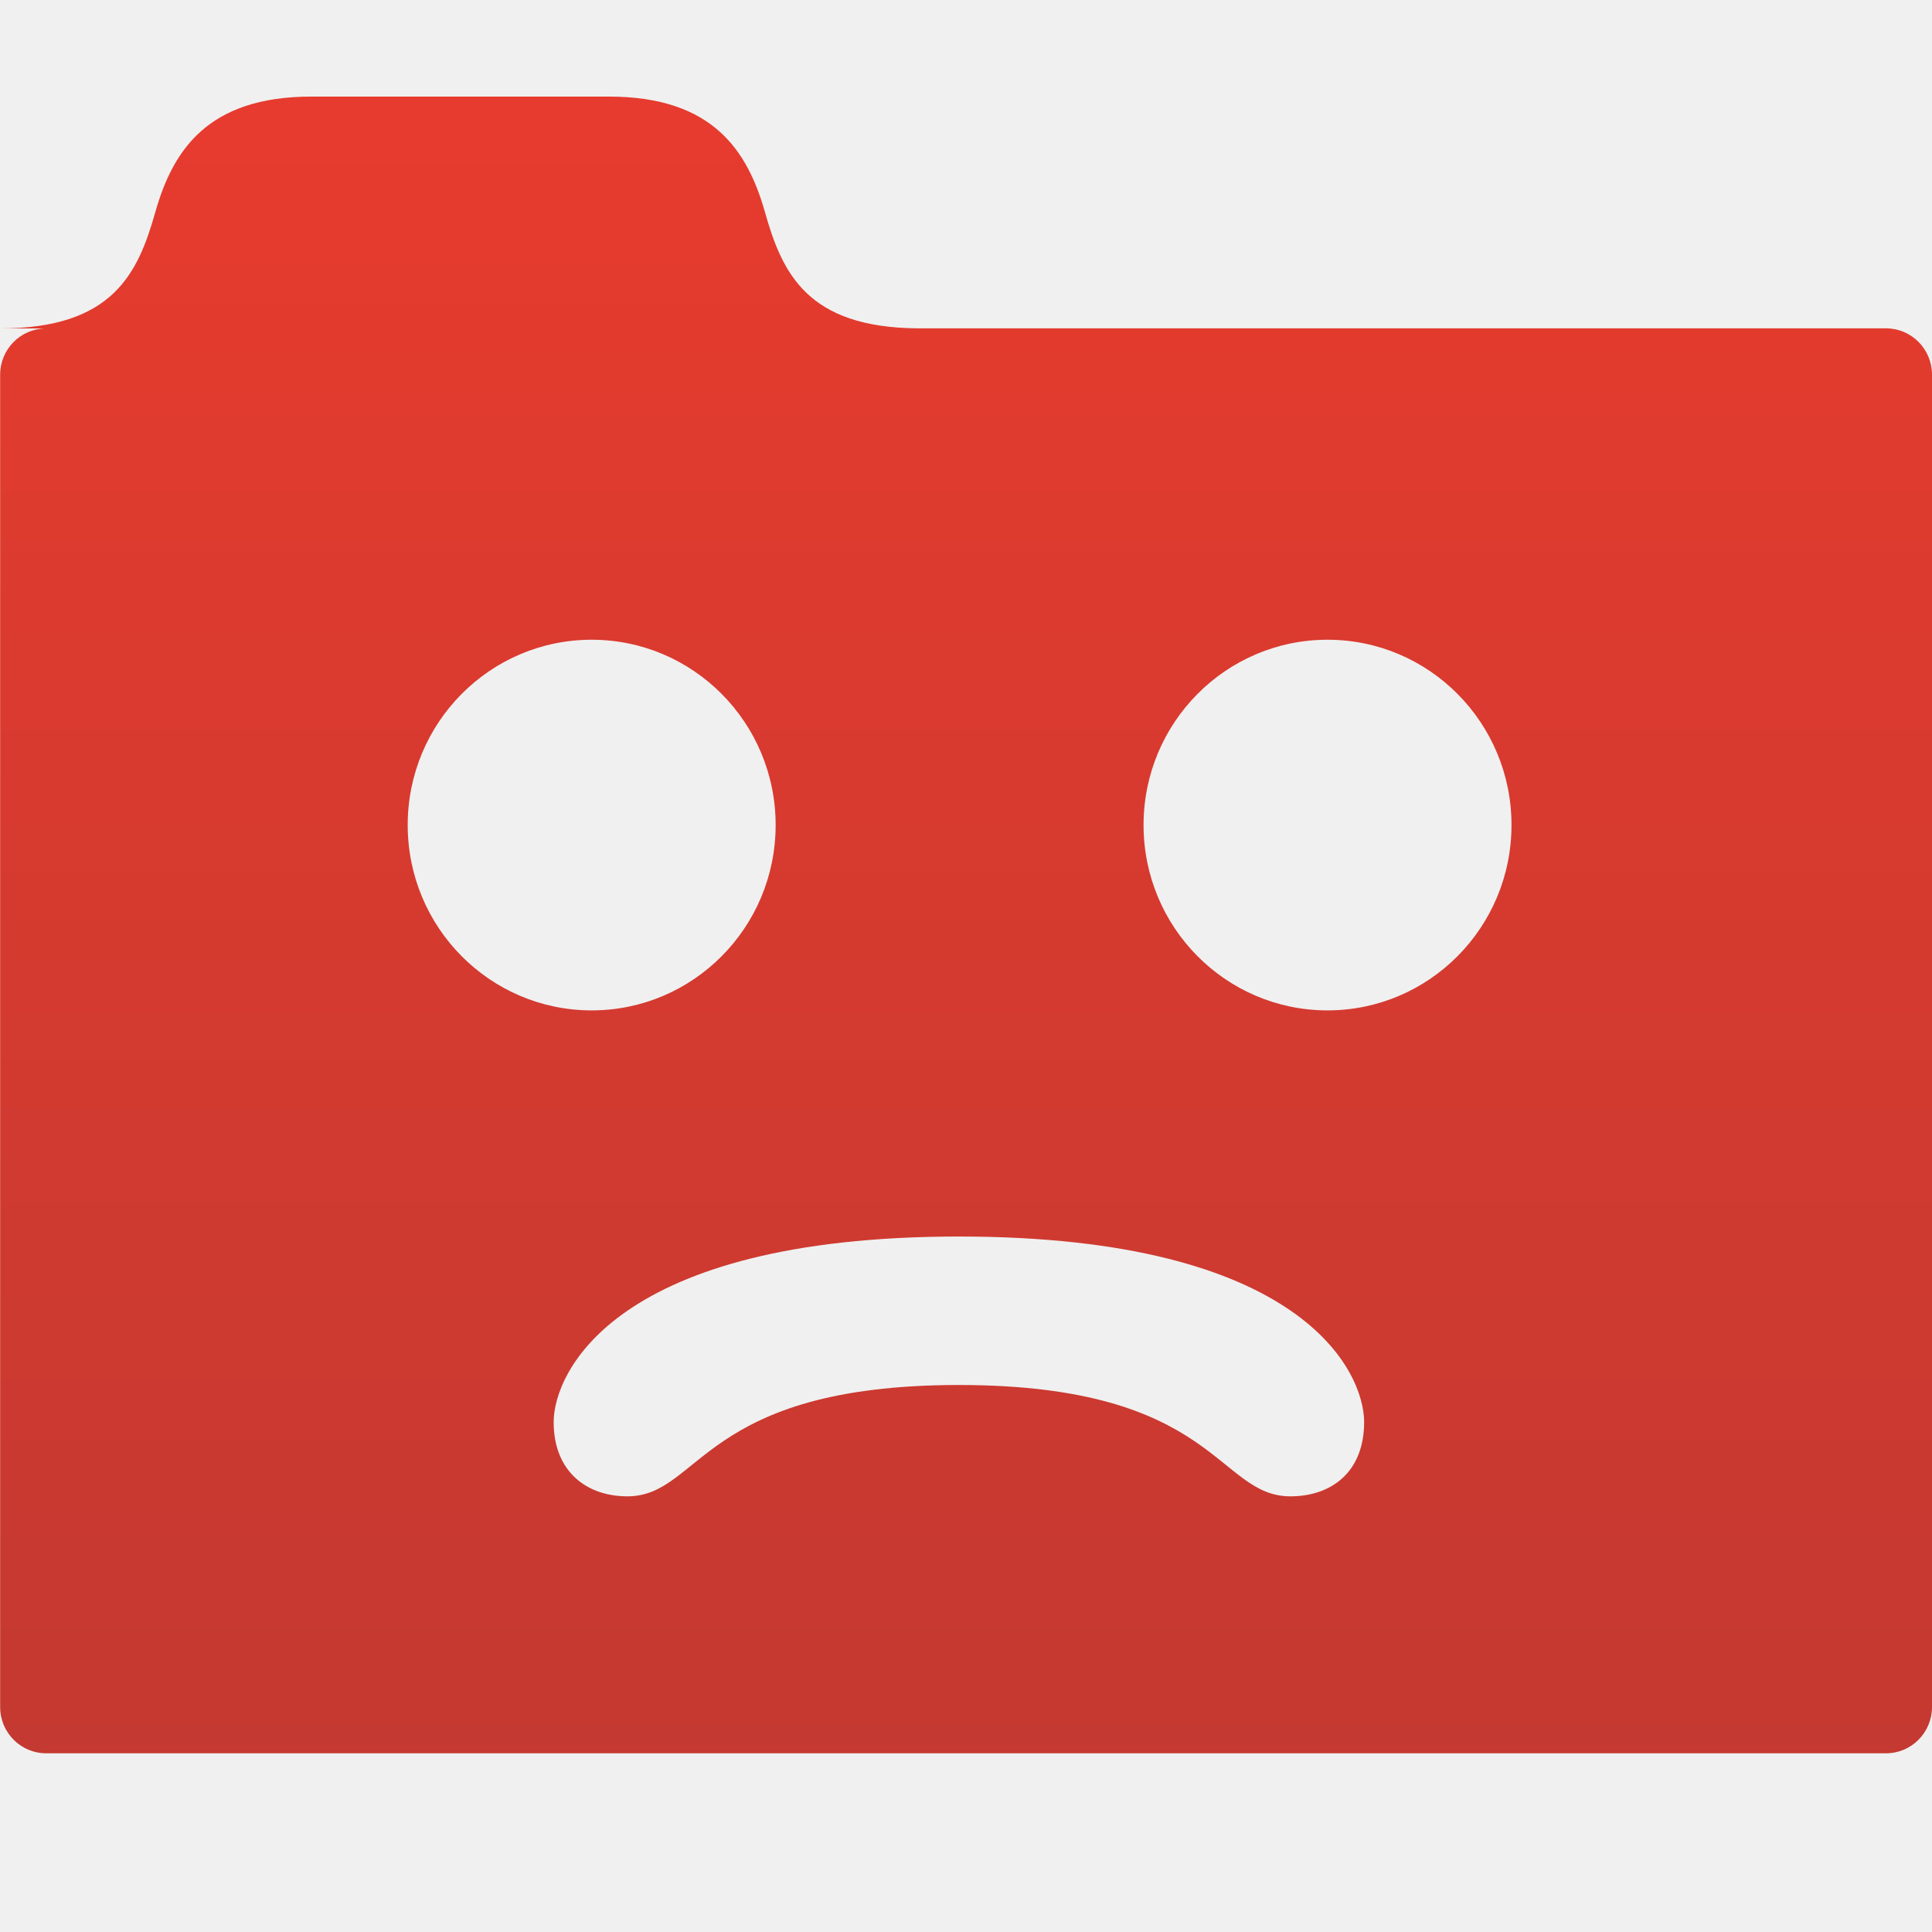
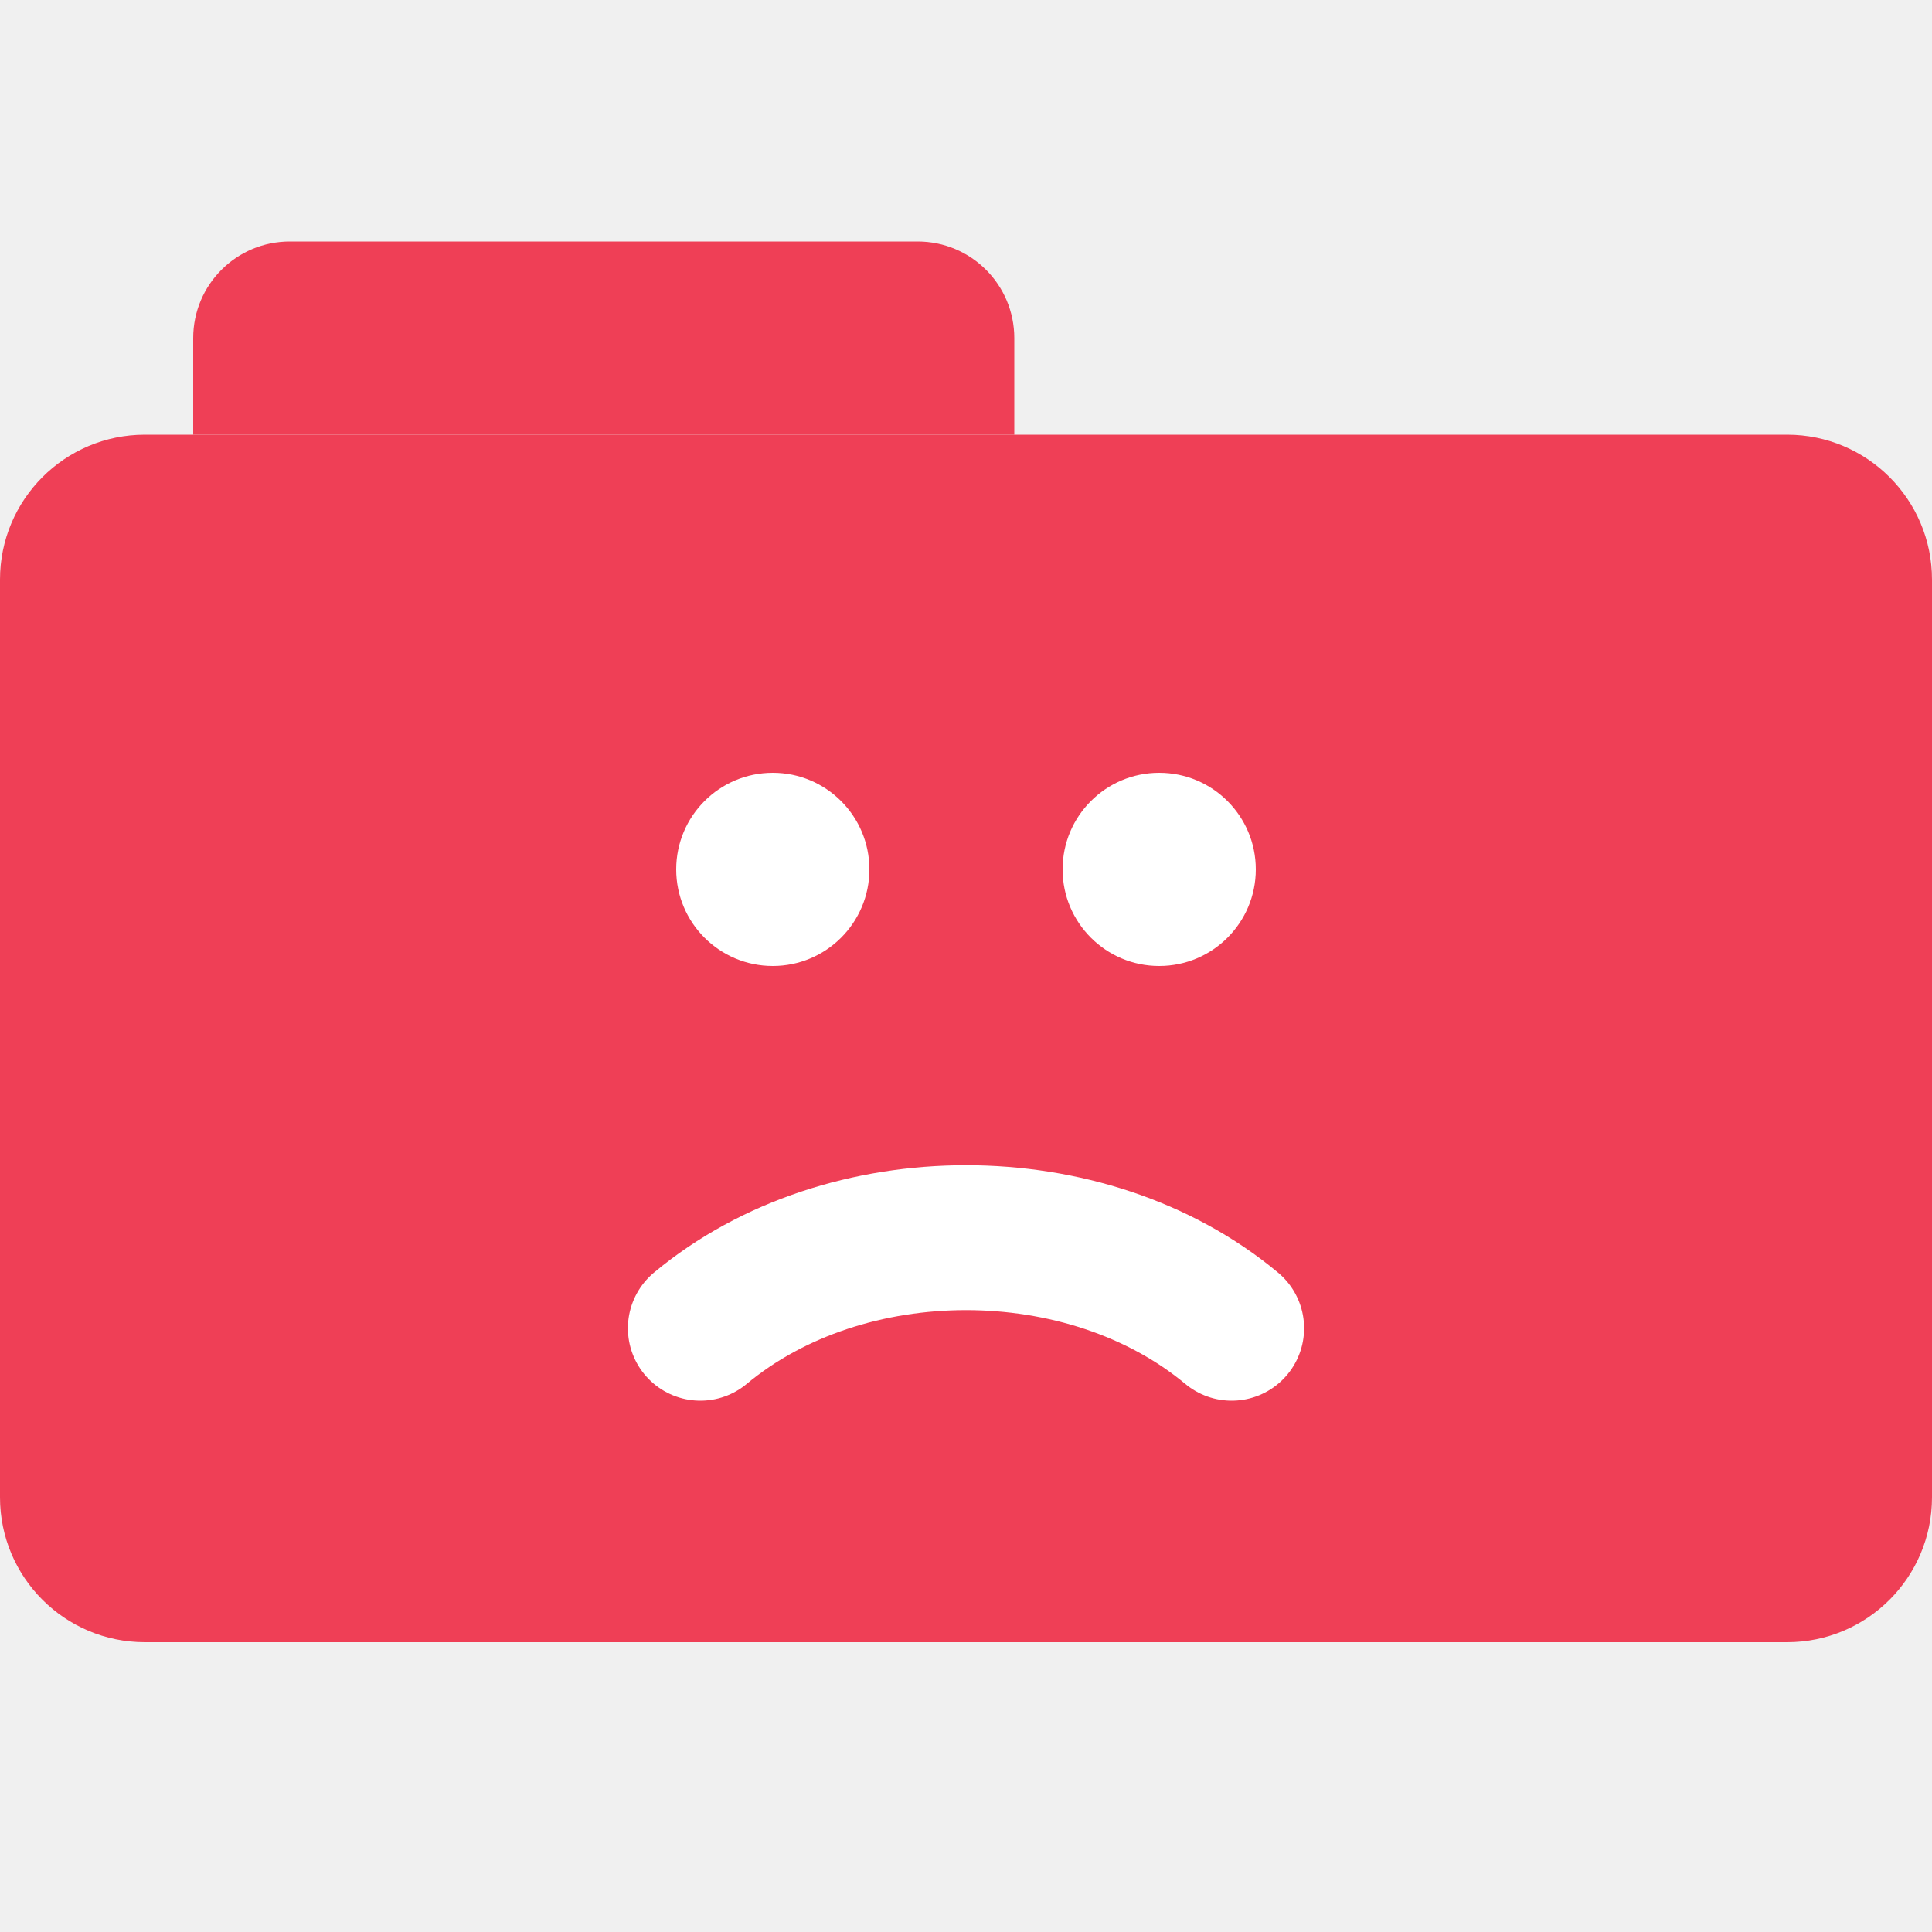
- <svg xmlns="http://www.w3.org/2000/svg" viewBox="0 0 40 40">
-   <defs>
-     <linearGradient id="gradient" gradientUnits="userSpaceOnUse" x1="20" y1="2.85" x2="20" y2="37.15">
-       <stop offset="0" stop-color="#e63b2e" />
-       <stop offset="1" stop-color="#c33931" />
-     </linearGradient>
-   </defs>
-   <path fill-rule="evenodd" clip-rule="evenodd" fill="url(#gradient)" d="M39.048,6.798H19.004 C16.715,6.782 16.195,5.656 15.839,4.397 15.48,3.128 14.763,2 12.61,2 6.835,2 7.19,2 6.443,2 4.29,2 3.573,3.127 3.214,4.397 2.855,5.666 2.332,6.8 0,6.8H0.94 C0.421,6.808 0.003,7.233 0.003,7.758v27.583c0,0.53 0.426,0.959 0.952,0.959H39.048 C39.574,36.3 40,35.871 40,35.341 V 7.757 C40,7.227 39.574,6.798 39.048,6.798 Z M8.441,17.082c0,-2.119 1.705,-3.837 3.809,-3.837 2.103,0 3.809,1.718 3.809,3.837 0,2.119 -1.705,3.837 -3.809,3.837 -2.104,0 -3.809,-1.718 -3.809,-3.837z M26.717,30.98c-1.525,0 -1.525,-2.305 -6.864,-2.305 -5.339,0 -5.339,2.305 -6.864,2.305 -0.842,0 -1.526,-0.512 -1.526,-1.537 0,-1.024 1.271,-3.842 8.39,-3.842 7.119,0 8.39,2.804 8.39,3.842 0,1.038 -0.683,1.537 -1.526,1.537z m 0.768,-10.061c-2.104,0 -3.809,-1.718 -3.809,-3.837 0,-2.119 1.705,-3.837 3.809,-3.837 2.104,0 3.809,1.718 3.809,3.837 0,2.119 -1.706,3.837 -3.809,3.837z" />
+ <svg xmlns="http://www.w3.org/2000/svg" width="40" height="40" viewBox="0 0 40 40" fill="none">
+   <path d="M4 7C4 5.895 4.895 5 6 5H19C20.105 5 21 5.895 21 7V9H4V7Z" fill="#EF3F56" />
+   <rect y="9" width="40" height="25" rx="3" fill="#EF3F56" />
+   <rect x="14" y="16" width="4" height="4" rx="2" fill="white" />
+   <rect x="22" y="16" width="4" height="4" rx="2" fill="white" />
+   <path d="M14.5 27.5C17.5 25 22.5 25 25.5 27.5" stroke="white" stroke-width="3" stroke-linecap="round" stroke-linejoin="round" />
</svg>
